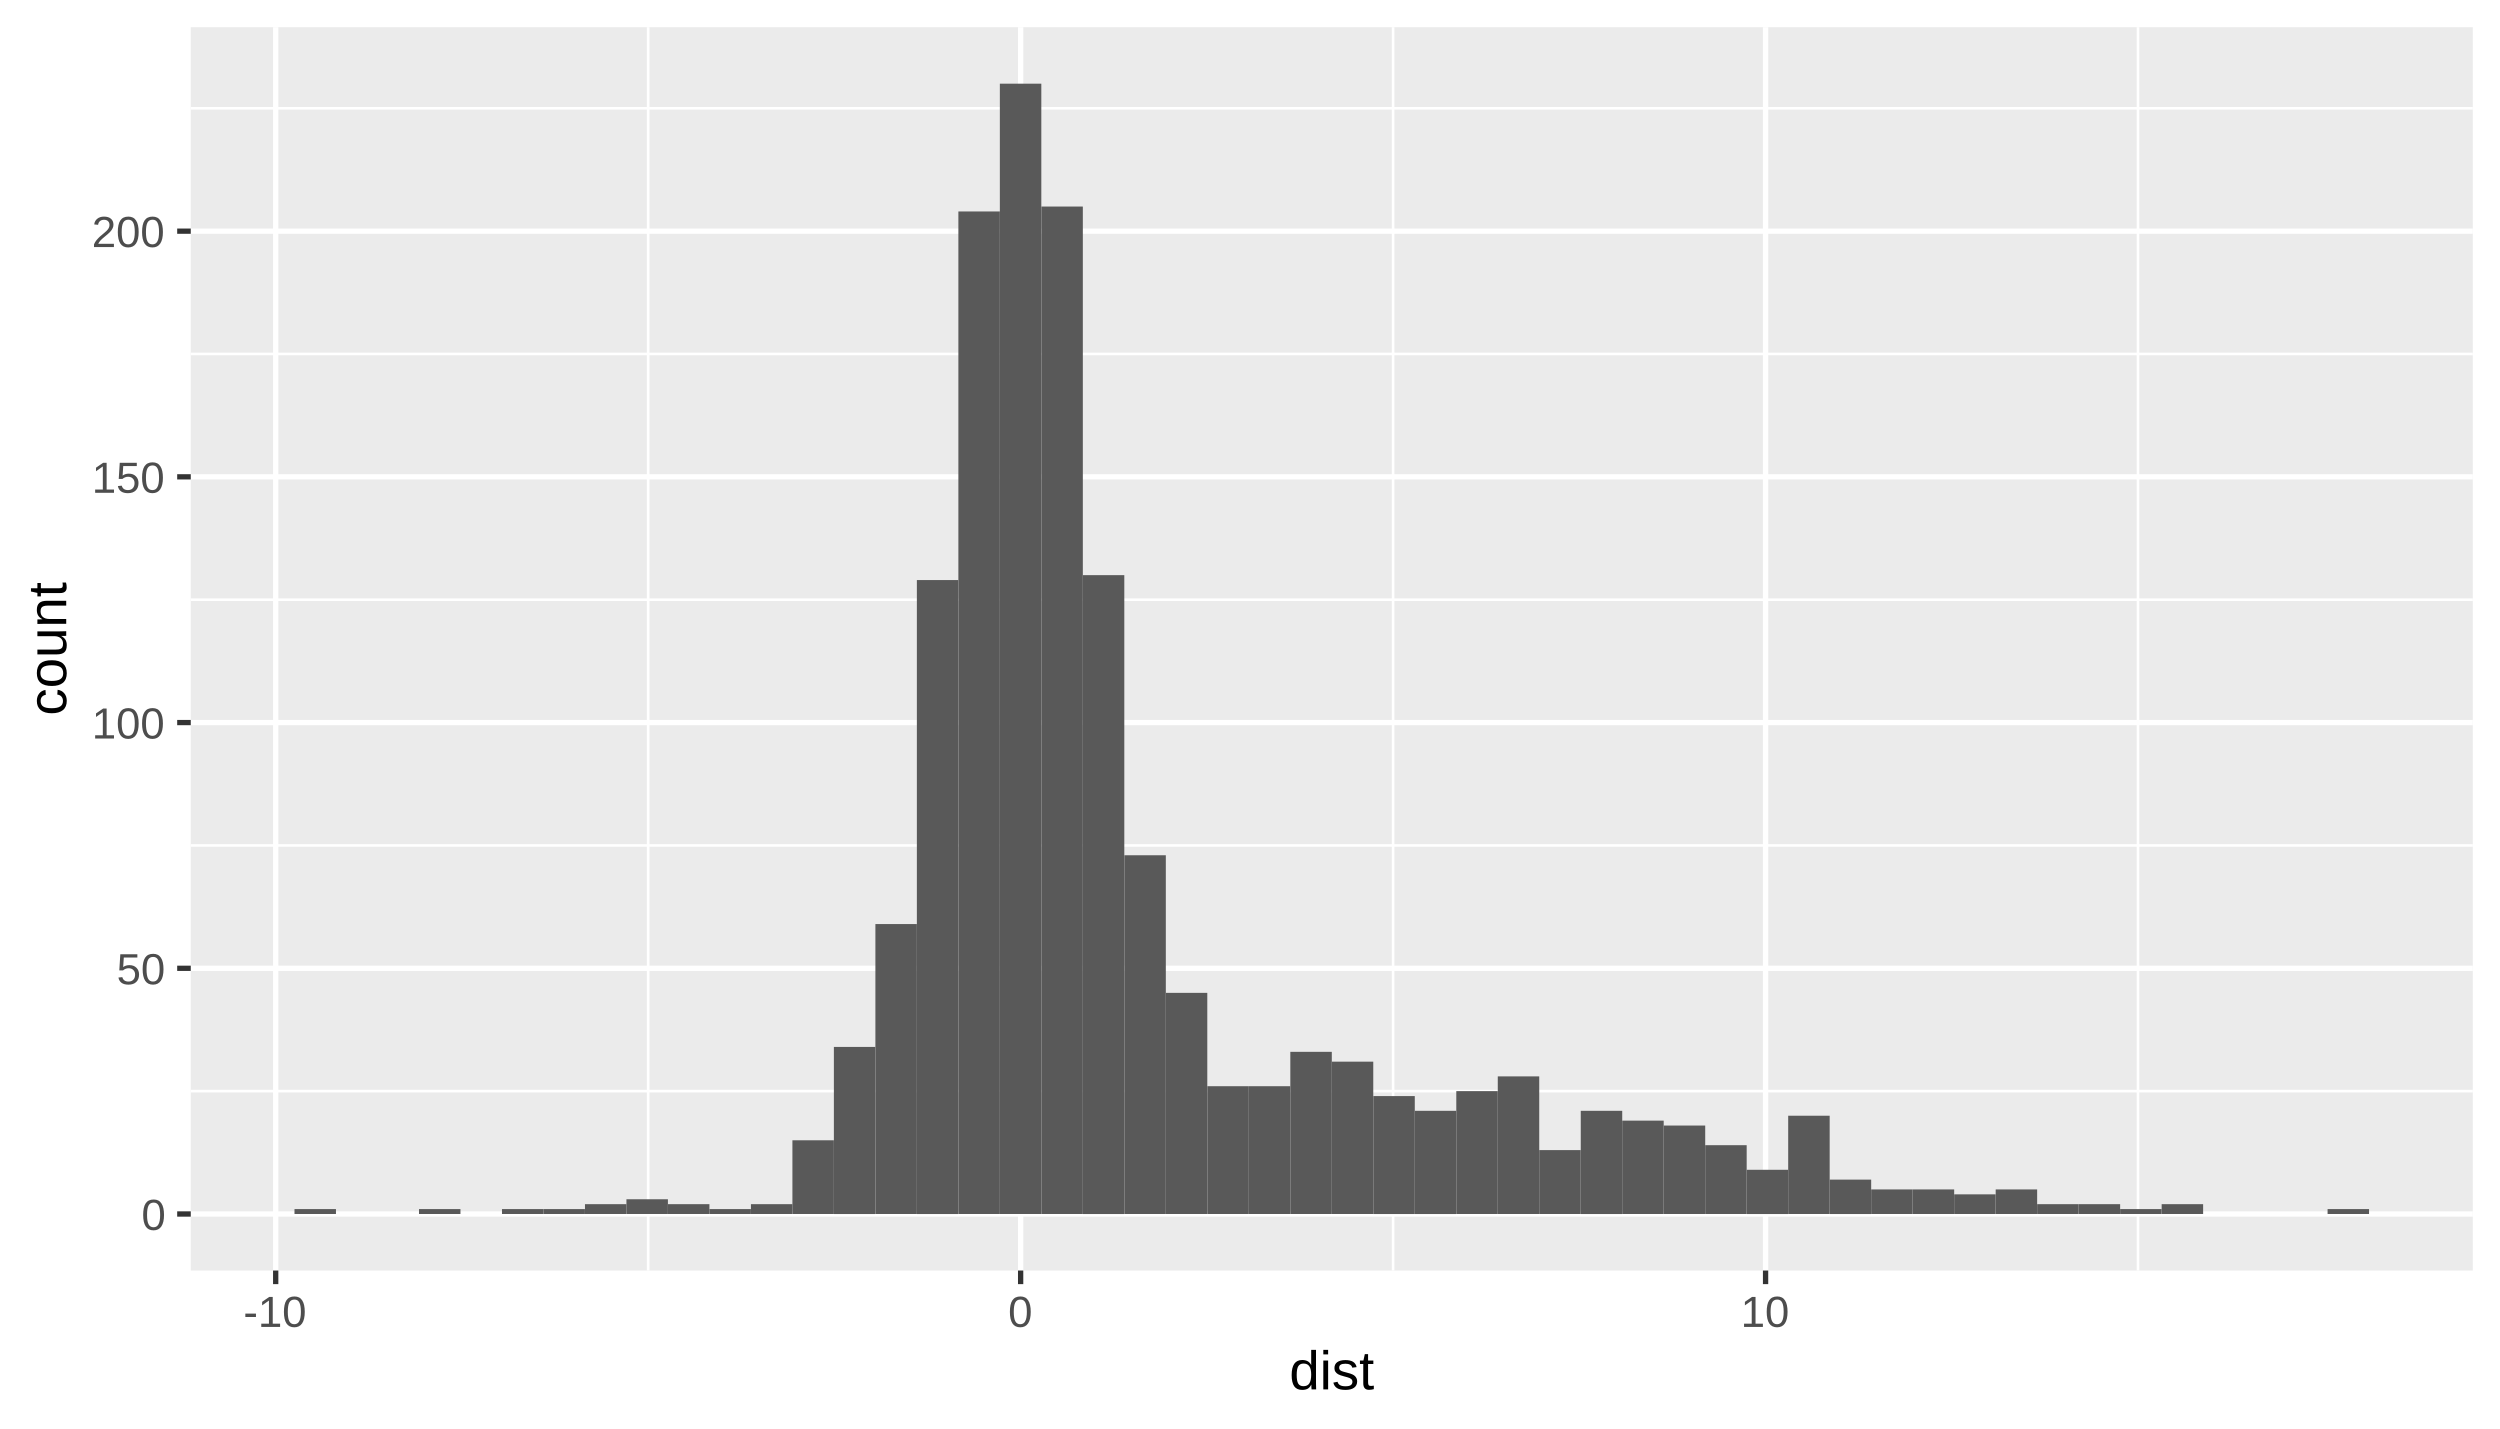
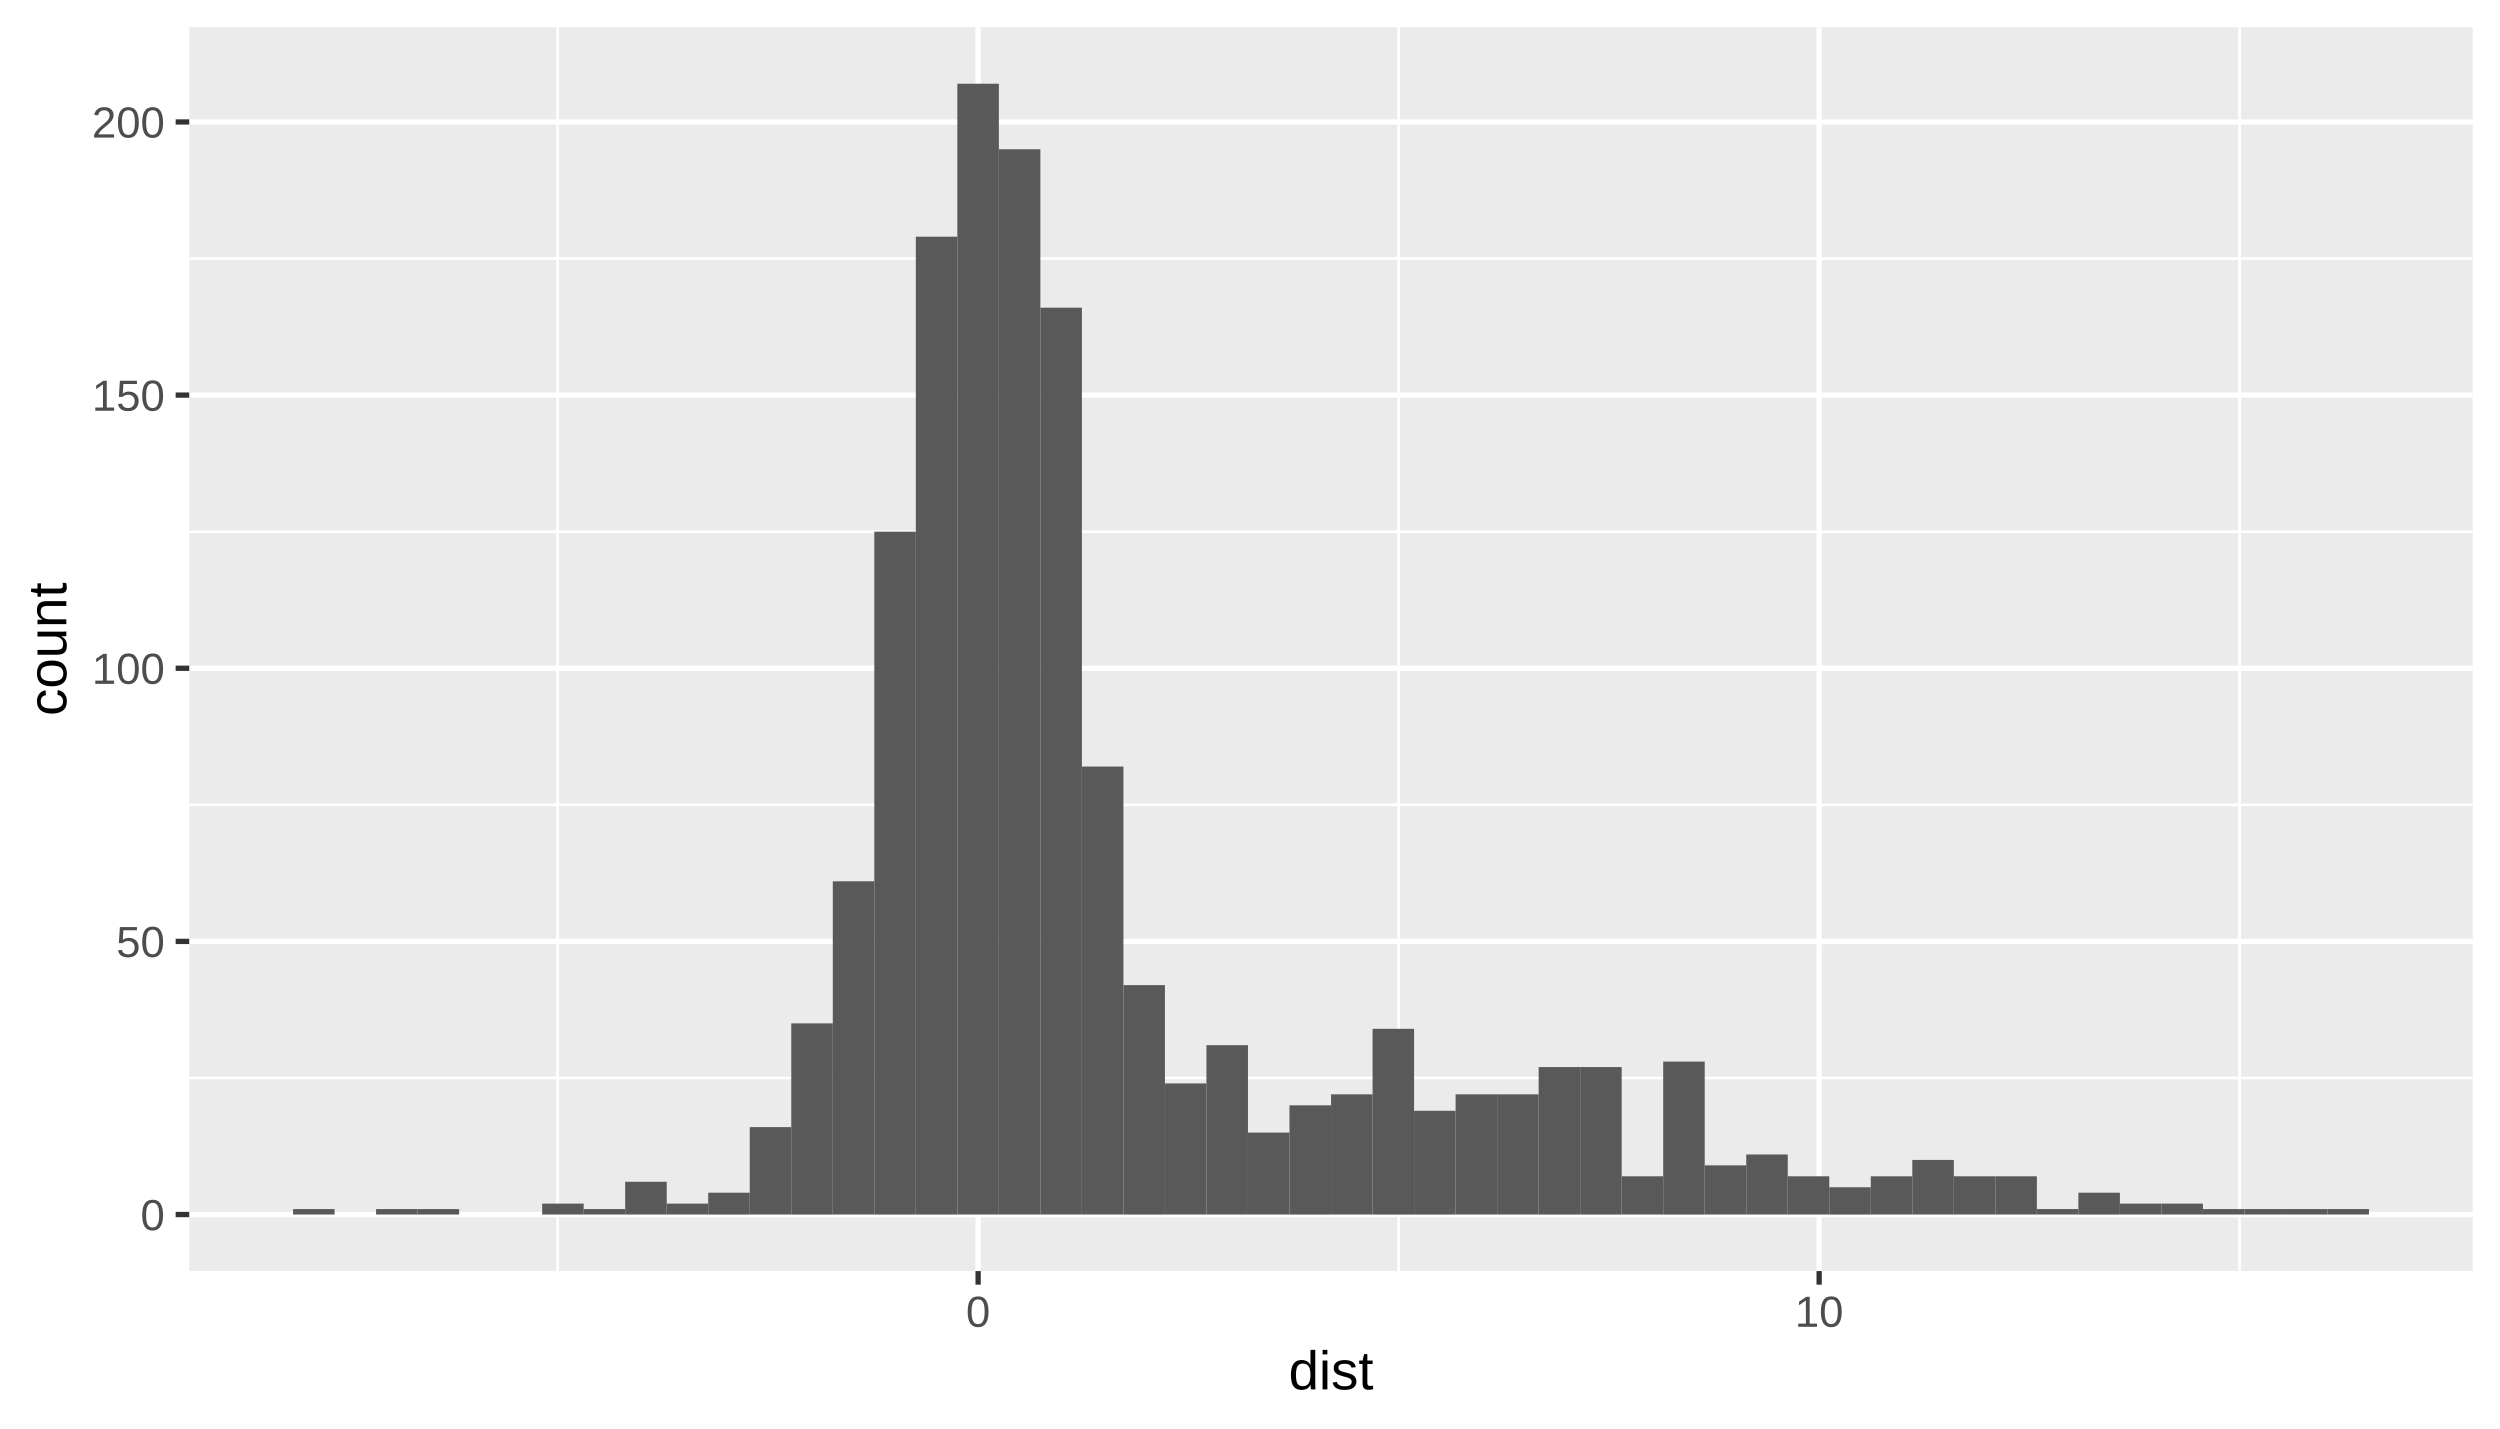
- <svg xmlns="http://www.w3.org/2000/svg" viewBox="0 0 504.00 288.00">
+ <svg xmlns="http://www.w3.org/2000/svg" class="svglite" width="504.00pt" height="288.00pt" viewBox="0 0 504.00 288.00">
  <defs>
    <style type="text/css">
-     line, polyline, polygon, path, rect, circle {
+     .svglite line, .svglite polyline, .svglite polygon, .svglite path, .svglite rect, .svglite circle {
      fill: none;
      stroke: #000000;
      stroke-linecap: round;
      stroke-linejoin: round;
      stroke-miterlimit: 10.00;
    }
  </style>
  </defs>
  <rect width="100%" height="100%" style="stroke: none; fill: #FFFFFF;" />
-   <rect x="0.00" y="0.00" width="504.00" height="288.00" style="stroke-width: 1.07; stroke: #FFFFFF; fill: #FFFFFF;" />
  <defs>
-     <clipPath id="cpMzguNDZ8NDk4LjUyfDI1Ni4xNHw1LjQ4">
-       <rect x="38.46" y="5.48" width="460.06" height="250.66" />
-     </clipPath>
-   </defs>
-   <rect x="38.46" y="5.48" width="460.06" height="250.66" style="stroke-width: 1.07; stroke: none; fill: #EBEBEB;" clip-path="url(#cpMzguNDZ8NDk4LjUyfDI1Ni4xNHw1LjQ4)" />
-   <polyline points="38.46,219.97 498.52,219.97 " style="stroke-width: 0.53; stroke: #FFFFFF; stroke-linecap: butt;" clip-path="url(#cpMzguNDZ8NDk4LjUyfDI1Ni4xNHw1LjQ4)" />
-   <polyline points="38.46,170.44 498.52,170.44 " style="stroke-width: 0.53; stroke: #FFFFFF; stroke-linecap: butt;" clip-path="url(#cpMzguNDZ8NDk4LjUyfDI1Ni4xNHw1LjQ4)" />
-   <polyline points="38.46,120.90 498.52,120.90 " style="stroke-width: 0.53; stroke: #FFFFFF; stroke-linecap: butt;" clip-path="url(#cpMzguNDZ8NDk4LjUyfDI1Ni4xNHw1LjQ4)" />
-   <polyline points="38.46,71.36 498.52,71.36 " style="stroke-width: 0.53; stroke: #FFFFFF; stroke-linecap: butt;" clip-path="url(#cpMzguNDZ8NDk4LjUyfDI1Ni4xNHw1LjQ4)" />
-   <polyline points="38.46,21.83 498.52,21.83 " style="stroke-width: 0.53; stroke: #FFFFFF; stroke-linecap: butt;" clip-path="url(#cpMzguNDZ8NDk4LjUyfDI1Ni4xNHw1LjQ4)" />
-   <polyline points="130.67,256.14 130.67,5.48 " style="stroke-width: 0.53; stroke: #FFFFFF; stroke-linecap: butt;" clip-path="url(#cpMzguNDZ8NDk4LjUyfDI1Ni4xNHw1LjQ4)" />
-   <polyline points="280.85,256.14 280.85,5.48 " style="stroke-width: 0.53; stroke: #FFFFFF; stroke-linecap: butt;" clip-path="url(#cpMzguNDZ8NDk4LjUyfDI1Ni4xNHw1LjQ4)" />
-   <polyline points="431.02,256.14 431.02,5.48 " style="stroke-width: 0.53; stroke: #FFFFFF; stroke-linecap: butt;" clip-path="url(#cpMzguNDZ8NDk4LjUyfDI1Ni4xNHw1LjQ4)" />
-   <polyline points="38.46,244.74 498.52,244.74 " style="stroke-width: 1.07; stroke: #FFFFFF; stroke-linecap: butt;" clip-path="url(#cpMzguNDZ8NDk4LjUyfDI1Ni4xNHw1LjQ4)" />
-   <polyline points="38.46,195.21 498.52,195.21 " style="stroke-width: 1.07; stroke: #FFFFFF; stroke-linecap: butt;" clip-path="url(#cpMzguNDZ8NDk4LjUyfDI1Ni4xNHw1LjQ4)" />
-   <polyline points="38.46,145.67 498.52,145.67 " style="stroke-width: 1.07; stroke: #FFFFFF; stroke-linecap: butt;" clip-path="url(#cpMzguNDZ8NDk4LjUyfDI1Ni4xNHw1LjQ4)" />
-   <polyline points="38.46,96.13 498.52,96.13 " style="stroke-width: 1.07; stroke: #FFFFFF; stroke-linecap: butt;" clip-path="url(#cpMzguNDZ8NDk4LjUyfDI1Ni4xNHw1LjQ4)" />
-   <polyline points="38.46,46.60 498.52,46.60 " style="stroke-width: 1.07; stroke: #FFFFFF; stroke-linecap: butt;" clip-path="url(#cpMzguNDZ8NDk4LjUyfDI1Ni4xNHw1LjQ4)" />
-   <polyline points="55.58,256.14 55.58,5.48 " style="stroke-width: 1.07; stroke: #FFFFFF; stroke-linecap: butt;" clip-path="url(#cpMzguNDZ8NDk4LjUyfDI1Ni4xNHw1LjQ4)" />
-   <polyline points="205.76,256.14 205.76,5.48 " style="stroke-width: 1.07; stroke: #FFFFFF; stroke-linecap: butt;" clip-path="url(#cpMzguNDZ8NDk4LjUyfDI1Ni4xNHw1LjQ4)" />
-   <polyline points="355.94,256.14 355.94,5.48 " style="stroke-width: 1.07; stroke: #FFFFFF; stroke-linecap: butt;" clip-path="url(#cpMzguNDZ8NDk4LjUyfDI1Ni4xNHw1LjQ4)" />
-   <rect x="59.37" y="243.75" width="8.36" height="0.99" style="stroke-width: 1.07; stroke: none; stroke-linecap: square; stroke-linejoin: miter; fill: #595959;" clip-path="url(#cpMzguNDZ8NDk4LjUyfDI1Ni4xNHw1LjQ4)" />
-   <rect x="67.74" y="244.74" width="8.36" height="0.00" style="stroke-width: 1.07; stroke: none; stroke-linecap: square; stroke-linejoin: miter; fill: #595959;" clip-path="url(#cpMzguNDZ8NDk4LjUyfDI1Ni4xNHw1LjQ4)" />
-   <rect x="76.10" y="244.74" width="8.36" height="0.00" style="stroke-width: 1.07; stroke: none; stroke-linecap: square; stroke-linejoin: miter; fill: #595959;" clip-path="url(#cpMzguNDZ8NDk4LjUyfDI1Ni4xNHw1LjQ4)" />
-   <rect x="84.47" y="243.75" width="8.36" height="0.99" style="stroke-width: 1.07; stroke: none; stroke-linecap: square; stroke-linejoin: miter; fill: #595959;" clip-path="url(#cpMzguNDZ8NDk4LjUyfDI1Ni4xNHw1LjQ4)" />
-   <rect x="92.83" y="244.74" width="8.36" height="0.00" style="stroke-width: 1.07; stroke: none; stroke-linecap: square; stroke-linejoin: miter; fill: #595959;" clip-path="url(#cpMzguNDZ8NDk4LjUyfDI1Ni4xNHw1LjQ4)" />
-   <rect x="101.20" y="243.75" width="8.36" height="0.99" style="stroke-width: 1.07; stroke: none; stroke-linecap: square; stroke-linejoin: miter; fill: #595959;" clip-path="url(#cpMzguNDZ8NDk4LjUyfDI1Ni4xNHw1LjQ4)" />
-   <rect x="109.56" y="243.75" width="8.36" height="0.99" style="stroke-width: 1.07; stroke: none; stroke-linecap: square; stroke-linejoin: miter; fill: #595959;" clip-path="url(#cpMzguNDZ8NDk4LjUyfDI1Ni4xNHw1LjQ4)" />
-   <rect x="117.93" y="242.76" width="8.36" height="1.98" style="stroke-width: 1.07; stroke: none; stroke-linecap: square; stroke-linejoin: miter; fill: #595959;" clip-path="url(#cpMzguNDZ8NDk4LjUyfDI1Ni4xNHw1LjQ4)" />
-   <rect x="126.29" y="241.77" width="8.36" height="2.97" style="stroke-width: 1.07; stroke: none; stroke-linecap: square; stroke-linejoin: miter; fill: #595959;" clip-path="url(#cpMzguNDZ8NDk4LjUyfDI1Ni4xNHw1LjQ4)" />
-   <rect x="134.66" y="242.76" width="8.36" height="1.98" style="stroke-width: 1.07; stroke: none; stroke-linecap: square; stroke-linejoin: miter; fill: #595959;" clip-path="url(#cpMzguNDZ8NDk4LjUyfDI1Ni4xNHw1LjQ4)" />
-   <rect x="143.02" y="243.75" width="8.36" height="0.99" style="stroke-width: 1.07; stroke: none; stroke-linecap: square; stroke-linejoin: miter; fill: #595959;" clip-path="url(#cpMzguNDZ8NDk4LjUyfDI1Ni4xNHw1LjQ4)" />
-   <rect x="151.39" y="242.76" width="8.36" height="1.98" style="stroke-width: 1.07; stroke: none; stroke-linecap: square; stroke-linejoin: miter; fill: #595959;" clip-path="url(#cpMzguNDZ8NDk4LjUyfDI1Ni4xNHw1LjQ4)" />
-   <rect x="159.75" y="229.88" width="8.36" height="14.86" style="stroke-width: 1.07; stroke: none; stroke-linecap: square; stroke-linejoin: miter; fill: #595959;" clip-path="url(#cpMzguNDZ8NDk4LjUyfDI1Ni4xNHw1LjQ4)" />
-   <rect x="168.11" y="211.06" width="8.36" height="33.69" style="stroke-width: 1.07; stroke: none; stroke-linecap: square; stroke-linejoin: miter; fill: #595959;" clip-path="url(#cpMzguNDZ8NDk4LjUyfDI1Ni4xNHw1LjQ4)" />
-   <rect x="176.48" y="186.29" width="8.36" height="58.45" style="stroke-width: 1.07; stroke: none; stroke-linecap: square; stroke-linejoin: miter; fill: #595959;" clip-path="url(#cpMzguNDZ8NDk4LjUyfDI1Ni4xNHw1LjQ4)" />
-   <rect x="184.84" y="116.94" width="8.36" height="127.81" style="stroke-width: 1.07; stroke: none; stroke-linecap: square; stroke-linejoin: miter; fill: #595959;" clip-path="url(#cpMzguNDZ8NDk4LjUyfDI1Ni4xNHw1LjQ4)" />
-   <rect x="193.21" y="42.63" width="8.36" height="202.11" style="stroke-width: 1.07; stroke: none; stroke-linecap: square; stroke-linejoin: miter; fill: #595959;" clip-path="url(#cpMzguNDZ8NDk4LjUyfDI1Ni4xNHw1LjQ4)" />
-   <rect x="201.57" y="16.87" width="8.36" height="227.87" style="stroke-width: 1.07; stroke: none; stroke-linecap: square; stroke-linejoin: miter; fill: #595959;" clip-path="url(#cpMzguNDZ8NDk4LjUyfDI1Ni4xNHw1LjQ4)" />
-   <rect x="209.94" y="41.64" width="8.36" height="203.10" style="stroke-width: 1.07; stroke: none; stroke-linecap: square; stroke-linejoin: miter; fill: #595959;" clip-path="url(#cpMzguNDZ8NDk4LjUyfDI1Ni4xNHw1LjQ4)" />
-   <rect x="218.30" y="115.95" width="8.36" height="128.80" style="stroke-width: 1.07; stroke: none; stroke-linecap: square; stroke-linejoin: miter; fill: #595959;" clip-path="url(#cpMzguNDZ8NDk4LjUyfDI1Ni4xNHw1LjQ4)" />
-   <rect x="226.67" y="172.42" width="8.36" height="72.32" style="stroke-width: 1.07; stroke: none; stroke-linecap: square; stroke-linejoin: miter; fill: #595959;" clip-path="url(#cpMzguNDZ8NDk4LjUyfDI1Ni4xNHw1LjQ4)" />
-   <rect x="235.03" y="200.16" width="8.36" height="44.58" style="stroke-width: 1.07; stroke: none; stroke-linecap: square; stroke-linejoin: miter; fill: #595959;" clip-path="url(#cpMzguNDZ8NDk4LjUyfDI1Ni4xNHw1LjQ4)" />
-   <rect x="243.40" y="218.98" width="8.36" height="25.76" style="stroke-width: 1.07; stroke: none; stroke-linecap: square; stroke-linejoin: miter; fill: #595959;" clip-path="url(#cpMzguNDZ8NDk4LjUyfDI1Ni4xNHw1LjQ4)" />
-   <rect x="251.76" y="218.98" width="8.36" height="25.76" style="stroke-width: 1.07; stroke: none; stroke-linecap: square; stroke-linejoin: miter; fill: #595959;" clip-path="url(#cpMzguNDZ8NDk4LjUyfDI1Ni4xNHw1LjQ4)" />
-   <rect x="260.13" y="212.05" width="8.36" height="32.69" style="stroke-width: 1.07; stroke: none; stroke-linecap: square; stroke-linejoin: miter; fill: #595959;" clip-path="url(#cpMzguNDZ8NDk4LjUyfDI1Ni4xNHw1LjQ4)" />
-   <rect x="268.49" y="214.03" width="8.36" height="30.71" style="stroke-width: 1.07; stroke: none; stroke-linecap: square; stroke-linejoin: miter; fill: #595959;" clip-path="url(#cpMzguNDZ8NDk4LjUyfDI1Ni4xNHw1LjQ4)" />
-   <rect x="276.86" y="220.97" width="8.36" height="23.78" style="stroke-width: 1.07; stroke: none; stroke-linecap: square; stroke-linejoin: miter; fill: #595959;" clip-path="url(#cpMzguNDZ8NDk4LjUyfDI1Ni4xNHw1LjQ4)" />
-   <rect x="285.22" y="223.94" width="8.36" height="20.81" style="stroke-width: 1.07; stroke: none; stroke-linecap: square; stroke-linejoin: miter; fill: #595959;" clip-path="url(#cpMzguNDZ8NDk4LjUyfDI1Ni4xNHw1LjQ4)" />
-   <rect x="293.59" y="219.97" width="8.36" height="24.77" style="stroke-width: 1.07; stroke: none; stroke-linecap: square; stroke-linejoin: miter; fill: #595959;" clip-path="url(#cpMzguNDZ8NDk4LjUyfDI1Ni4xNHw1LjQ4)" />
-   <rect x="301.95" y="217.00" width="8.36" height="27.74" style="stroke-width: 1.07; stroke: none; stroke-linecap: square; stroke-linejoin: miter; fill: #595959;" clip-path="url(#cpMzguNDZ8NDk4LjUyfDI1Ni4xNHw1LjQ4)" />
-   <rect x="310.31" y="231.86" width="8.36" height="12.88" style="stroke-width: 1.07; stroke: none; stroke-linecap: square; stroke-linejoin: miter; fill: #595959;" clip-path="url(#cpMzguNDZ8NDk4LjUyfDI1Ni4xNHw1LjQ4)" />
-   <rect x="318.68" y="223.94" width="8.36" height="20.81" style="stroke-width: 1.07; stroke: none; stroke-linecap: square; stroke-linejoin: miter; fill: #595959;" clip-path="url(#cpMzguNDZ8NDk4LjUyfDI1Ni4xNHw1LjQ4)" />
-   <rect x="327.04" y="225.92" width="8.36" height="18.82" style="stroke-width: 1.07; stroke: none; stroke-linecap: square; stroke-linejoin: miter; fill: #595959;" clip-path="url(#cpMzguNDZ8NDk4LjUyfDI1Ni4xNHw1LjQ4)" />
-   <rect x="335.41" y="226.91" width="8.36" height="17.83" style="stroke-width: 1.07; stroke: none; stroke-linecap: square; stroke-linejoin: miter; fill: #595959;" clip-path="url(#cpMzguNDZ8NDk4LjUyfDI1Ni4xNHw1LjQ4)" />
-   <rect x="343.77" y="230.87" width="8.36" height="13.87" style="stroke-width: 1.07; stroke: none; stroke-linecap: square; stroke-linejoin: miter; fill: #595959;" clip-path="url(#cpMzguNDZ8NDk4LjUyfDI1Ni4xNHw1LjQ4)" />
-   <rect x="352.14" y="235.83" width="8.36" height="8.92" style="stroke-width: 1.07; stroke: none; stroke-linecap: square; stroke-linejoin: miter; fill: #595959;" clip-path="url(#cpMzguNDZ8NDk4LjUyfDI1Ni4xNHw1LjQ4)" />
-   <rect x="360.50" y="224.93" width="8.36" height="19.81" style="stroke-width: 1.07; stroke: none; stroke-linecap: square; stroke-linejoin: miter; fill: #595959;" clip-path="url(#cpMzguNDZ8NDk4LjUyfDI1Ni4xNHw1LjQ4)" />
-   <rect x="368.87" y="237.81" width="8.36" height="6.94" style="stroke-width: 1.07; stroke: none; stroke-linecap: square; stroke-linejoin: miter; fill: #595959;" clip-path="url(#cpMzguNDZ8NDk4LjUyfDI1Ni4xNHw1LjQ4)" />
-   <rect x="377.23" y="239.79" width="8.36" height="4.95" style="stroke-width: 1.07; stroke: none; stroke-linecap: square; stroke-linejoin: miter; fill: #595959;" clip-path="url(#cpMzguNDZ8NDk4LjUyfDI1Ni4xNHw1LjQ4)" />
-   <rect x="385.60" y="239.79" width="8.36" height="4.95" style="stroke-width: 1.07; stroke: none; stroke-linecap: square; stroke-linejoin: miter; fill: #595959;" clip-path="url(#cpMzguNDZ8NDk4LjUyfDI1Ni4xNHw1LjQ4)" />
-   <rect x="393.96" y="240.78" width="8.36" height="3.96" style="stroke-width: 1.07; stroke: none; stroke-linecap: square; stroke-linejoin: miter; fill: #595959;" clip-path="url(#cpMzguNDZ8NDk4LjUyfDI1Ni4xNHw1LjQ4)" />
-   <rect x="402.33" y="239.79" width="8.36" height="4.95" style="stroke-width: 1.07; stroke: none; stroke-linecap: square; stroke-linejoin: miter; fill: #595959;" clip-path="url(#cpMzguNDZ8NDk4LjUyfDI1Ni4xNHw1LjQ4)" />
-   <rect x="410.69" y="242.76" width="8.36" height="1.98" style="stroke-width: 1.07; stroke: none; stroke-linecap: square; stroke-linejoin: miter; fill: #595959;" clip-path="url(#cpMzguNDZ8NDk4LjUyfDI1Ni4xNHw1LjQ4)" />
-   <rect x="419.06" y="242.76" width="8.36" height="1.98" style="stroke-width: 1.07; stroke: none; stroke-linecap: square; stroke-linejoin: miter; fill: #595959;" clip-path="url(#cpMzguNDZ8NDk4LjUyfDI1Ni4xNHw1LjQ4)" />
-   <rect x="427.42" y="243.75" width="8.36" height="0.99" style="stroke-width: 1.07; stroke: none; stroke-linecap: square; stroke-linejoin: miter; fill: #595959;" clip-path="url(#cpMzguNDZ8NDk4LjUyfDI1Ni4xNHw1LjQ4)" />
-   <rect x="435.79" y="242.76" width="8.36" height="1.98" style="stroke-width: 1.07; stroke: none; stroke-linecap: square; stroke-linejoin: miter; fill: #595959;" clip-path="url(#cpMzguNDZ8NDk4LjUyfDI1Ni4xNHw1LjQ4)" />
-   <rect x="444.15" y="244.74" width="8.36" height="0.00" style="stroke-width: 1.07; stroke: none; stroke-linecap: square; stroke-linejoin: miter; fill: #595959;" clip-path="url(#cpMzguNDZ8NDk4LjUyfDI1Ni4xNHw1LjQ4)" />
-   <rect x="452.51" y="244.74" width="8.36" height="0.00" style="stroke-width: 1.07; stroke: none; stroke-linecap: square; stroke-linejoin: miter; fill: #595959;" clip-path="url(#cpMzguNDZ8NDk4LjUyfDI1Ni4xNHw1LjQ4)" />
-   <rect x="460.88" y="244.74" width="8.36" height="0.00" style="stroke-width: 1.07; stroke: none; stroke-linecap: square; stroke-linejoin: miter; fill: #595959;" clip-path="url(#cpMzguNDZ8NDk4LjUyfDI1Ni4xNHw1LjQ4)" />
-   <rect x="469.24" y="243.75" width="8.36" height="0.99" style="stroke-width: 1.07; stroke: none; stroke-linecap: square; stroke-linejoin: miter; fill: #595959;" clip-path="url(#cpMzguNDZ8NDk4LjUyfDI1Ni4xNHw1LjQ4)" />
-   <defs>
-     <clipPath id="cpMC4wMHw1MDQuMDB8Mjg4LjAwfDAuMDA=">
+     <clipPath id="cpMC4wMHw1MDQuMDB8MC4wMHwyODguMDA=">
      <rect x="0.00" y="0.00" width="504.00" height="288.00" />
    </clipPath>
  </defs>
-   <g clip-path="url(#cpMC4wMHw1MDQuMDB8Mjg4LjAwfDAuMDA=)">
-     <text x="28.52" y="247.96" style="font-size: 8.80px; fill: #4D4D4D; font-family: Arial;" textLength="5.01px" lengthAdjust="spacingAndGlyphs">0</text>
+   <g clip-path="url(#cpMC4wMHw1MDQuMDB8MC4wMHwyODguMDA=)">
+     <rect x="0.00" y="0.00" width="504.00" height="288.00" style="stroke-width: 1.07; stroke: #FFFFFF; fill: #FFFFFF;" />
  </g>
-   <g clip-path="url(#cpMC4wMHw1MDQuMDB8Mjg4LjAwfDAuMDA=)">
-     <text x="23.52" y="198.43" style="font-size: 8.80px; fill: #4D4D4D; font-family: Arial;" textLength="10.01px" lengthAdjust="spacingAndGlyphs">50</text>
+   <defs>
+     <clipPath id="cpMzguMTV8NDk4LjUyfDUuNDh8MjU2LjI1">
+       <rect x="38.15" y="5.48" width="460.37" height="250.77" />
+     </clipPath>
+   </defs>
+   <g clip-path="url(#cpMzguMTV8NDk4LjUyfDUuNDh8MjU2LjI1)">
+     <rect x="38.15" y="5.48" width="460.37" height="250.77" style="stroke-width: 1.07; stroke: none; fill: #EBEBEB;" />
+     <polyline points="38.15,217.32 498.52,217.32 " style="stroke-width: 0.53; stroke: #FFFFFF; stroke-linecap: butt;" />
+     <polyline points="38.15,162.25 498.52,162.25 " style="stroke-width: 0.53; stroke: #FFFFFF; stroke-linecap: butt;" />
+     <polyline points="38.15,107.19 498.52,107.19 " style="stroke-width: 0.53; stroke: #FFFFFF; stroke-linecap: butt;" />
+     <polyline points="38.15,52.12 498.52,52.12 " style="stroke-width: 0.53; stroke: #FFFFFF; stroke-linecap: butt;" />
+     <polyline points="112.41,256.25 112.41,5.48 " style="stroke-width: 0.53; stroke: #FFFFFF; stroke-linecap: butt;" />
+     <polyline points="281.96,256.25 281.96,5.48 " style="stroke-width: 0.53; stroke: #FFFFFF; stroke-linecap: butt;" />
+     <polyline points="451.51,256.25 451.51,5.48 " style="stroke-width: 0.53; stroke: #FFFFFF; stroke-linecap: butt;" />
+     <polyline points="38.15,244.85 498.52,244.85 " style="stroke-width: 1.07; stroke: #FFFFFF; stroke-linecap: butt;" />
+     <polyline points="38.15,189.79 498.52,189.79 " style="stroke-width: 1.07; stroke: #FFFFFF; stroke-linecap: butt;" />
+     <polyline points="38.15,134.72 498.52,134.72 " style="stroke-width: 1.07; stroke: #FFFFFF; stroke-linecap: butt;" />
+     <polyline points="38.15,79.65 498.52,79.65 " style="stroke-width: 1.07; stroke: #FFFFFF; stroke-linecap: butt;" />
+     <polyline points="38.15,24.59 498.52,24.59 " style="stroke-width: 1.07; stroke: #FFFFFF; stroke-linecap: butt;" />
+     <polyline points="197.19,256.25 197.19,5.48 " style="stroke-width: 1.07; stroke: #FFFFFF; stroke-linecap: butt;" />
+     <polyline points="366.74,256.25 366.74,5.48 " style="stroke-width: 1.07; stroke: #FFFFFF; stroke-linecap: butt;" />
+     <rect x="59.08" y="243.75" width="8.37" height="1.10" style="stroke-width: 1.07; stroke: none; stroke-linecap: square; stroke-linejoin: miter; fill: #595959;" />
+     <rect x="67.45" y="244.85" width="8.37" height="0.00" style="stroke-width: 1.07; stroke: none; stroke-linecap: square; stroke-linejoin: miter; fill: #595959;" />
+     <rect x="75.82" y="243.75" width="8.37" height="1.10" style="stroke-width: 1.07; stroke: none; stroke-linecap: square; stroke-linejoin: miter; fill: #595959;" />
+     <rect x="84.19" y="243.75" width="8.37" height="1.10" style="stroke-width: 1.07; stroke: none; stroke-linecap: square; stroke-linejoin: miter; fill: #595959;" />
+     <rect x="92.56" y="244.85" width="8.37" height="0.00" style="stroke-width: 1.07; stroke: none; stroke-linecap: square; stroke-linejoin: miter; fill: #595959;" />
+     <rect x="100.93" y="244.85" width="8.37" height="0.00" style="stroke-width: 1.07; stroke: none; stroke-linecap: square; stroke-linejoin: miter; fill: #595959;" />
+     <rect x="109.30" y="242.65" width="8.37" height="2.20" style="stroke-width: 1.07; stroke: none; stroke-linecap: square; stroke-linejoin: miter; fill: #595959;" />
+     <rect x="117.67" y="243.75" width="8.37" height="1.10" style="stroke-width: 1.07; stroke: none; stroke-linecap: square; stroke-linejoin: miter; fill: #595959;" />
+     <rect x="126.04" y="238.24" width="8.37" height="6.61" style="stroke-width: 1.07; stroke: none; stroke-linecap: square; stroke-linejoin: miter; fill: #595959;" />
+     <rect x="134.41" y="242.65" width="8.37" height="2.20" style="stroke-width: 1.07; stroke: none; stroke-linecap: square; stroke-linejoin: miter; fill: #595959;" />
+     <rect x="142.78" y="240.45" width="8.37" height="4.41" style="stroke-width: 1.07; stroke: none; stroke-linecap: square; stroke-linejoin: miter; fill: #595959;" />
+     <rect x="151.15" y="227.23" width="8.37" height="17.62" style="stroke-width: 1.07; stroke: none; stroke-linecap: square; stroke-linejoin: miter; fill: #595959;" />
+     <rect x="159.52" y="206.31" width="8.37" height="38.55" style="stroke-width: 1.07; stroke: none; stroke-linecap: square; stroke-linejoin: miter; fill: #595959;" />
+     <rect x="167.89" y="177.67" width="8.37" height="67.18" style="stroke-width: 1.07; stroke: none; stroke-linecap: square; stroke-linejoin: miter; fill: #595959;" />
+     <rect x="176.26" y="107.19" width="8.37" height="137.67" style="stroke-width: 1.07; stroke: none; stroke-linecap: square; stroke-linejoin: miter; fill: #595959;" />
+     <rect x="184.63" y="47.72" width="8.37" height="197.14" style="stroke-width: 1.07; stroke: none; stroke-linecap: square; stroke-linejoin: miter; fill: #595959;" />
+     <rect x="193.00" y="16.88" width="8.37" height="227.97" style="stroke-width: 1.07; stroke: none; stroke-linecap: square; stroke-linejoin: miter; fill: #595959;" />
+     <rect x="201.37" y="30.09" width="8.37" height="214.76" style="stroke-width: 1.07; stroke: none; stroke-linecap: square; stroke-linejoin: miter; fill: #595959;" />
+     <rect x="209.74" y="62.03" width="8.37" height="182.82" style="stroke-width: 1.07; stroke: none; stroke-linecap: square; stroke-linejoin: miter; fill: #595959;" />
+     <rect x="218.11" y="154.54" width="8.37" height="90.31" style="stroke-width: 1.07; stroke: none; stroke-linecap: square; stroke-linejoin: miter; fill: #595959;" />
+     <rect x="226.48" y="198.60" width="8.37" height="46.26" style="stroke-width: 1.07; stroke: none; stroke-linecap: square; stroke-linejoin: miter; fill: #595959;" />
+     <rect x="234.85" y="218.42" width="8.37" height="26.43" style="stroke-width: 1.07; stroke: none; stroke-linecap: square; stroke-linejoin: miter; fill: #595959;" />
+     <rect x="243.22" y="210.71" width="8.37" height="34.14" style="stroke-width: 1.07; stroke: none; stroke-linecap: square; stroke-linejoin: miter; fill: #595959;" />
+     <rect x="251.59" y="228.33" width="8.37" height="16.52" style="stroke-width: 1.07; stroke: none; stroke-linecap: square; stroke-linejoin: miter; fill: #595959;" />
+     <rect x="259.96" y="222.83" width="8.37" height="22.03" style="stroke-width: 1.07; stroke: none; stroke-linecap: square; stroke-linejoin: miter; fill: #595959;" />
+     <rect x="268.34" y="220.62" width="8.37" height="24.23" style="stroke-width: 1.07; stroke: none; stroke-linecap: square; stroke-linejoin: miter; fill: #595959;" />
+     <rect x="276.71" y="207.41" width="8.37" height="37.45" style="stroke-width: 1.07; stroke: none; stroke-linecap: square; stroke-linejoin: miter; fill: #595959;" />
+     <rect x="285.08" y="223.93" width="8.37" height="20.93" style="stroke-width: 1.07; stroke: none; stroke-linecap: square; stroke-linejoin: miter; fill: #595959;" />
+     <rect x="293.45" y="220.62" width="8.37" height="24.23" style="stroke-width: 1.07; stroke: none; stroke-linecap: square; stroke-linejoin: miter; fill: #595959;" />
+     <rect x="301.82" y="220.62" width="8.37" height="24.23" style="stroke-width: 1.07; stroke: none; stroke-linecap: square; stroke-linejoin: miter; fill: #595959;" />
+     <rect x="310.19" y="215.12" width="8.37" height="29.74" style="stroke-width: 1.07; stroke: none; stroke-linecap: square; stroke-linejoin: miter; fill: #595959;" />
+     <rect x="318.56" y="215.12" width="8.37" height="29.74" style="stroke-width: 1.07; stroke: none; stroke-linecap: square; stroke-linejoin: miter; fill: #595959;" />
+     <rect x="326.93" y="237.14" width="8.37" height="7.71" style="stroke-width: 1.07; stroke: none; stroke-linecap: square; stroke-linejoin: miter; fill: #595959;" />
+     <rect x="335.30" y="214.02" width="8.37" height="30.84" style="stroke-width: 1.07; stroke: none; stroke-linecap: square; stroke-linejoin: miter; fill: #595959;" />
+     <rect x="343.67" y="234.94" width="8.37" height="9.91" style="stroke-width: 1.07; stroke: none; stroke-linecap: square; stroke-linejoin: miter; fill: #595959;" />
+     <rect x="352.04" y="232.74" width="8.37" height="12.11" style="stroke-width: 1.07; stroke: none; stroke-linecap: square; stroke-linejoin: miter; fill: #595959;" />
+     <rect x="360.41" y="237.14" width="8.37" height="7.71" style="stroke-width: 1.07; stroke: none; stroke-linecap: square; stroke-linejoin: miter; fill: #595959;" />
+     <rect x="368.78" y="239.35" width="8.37" height="5.51" style="stroke-width: 1.07; stroke: none; stroke-linecap: square; stroke-linejoin: miter; fill: #595959;" />
+     <rect x="377.15" y="237.14" width="8.37" height="7.71" style="stroke-width: 1.07; stroke: none; stroke-linecap: square; stroke-linejoin: miter; fill: #595959;" />
+     <rect x="385.52" y="233.84" width="8.37" height="11.01" style="stroke-width: 1.07; stroke: none; stroke-linecap: square; stroke-linejoin: miter; fill: #595959;" />
+     <rect x="393.89" y="237.14" width="8.37" height="7.71" style="stroke-width: 1.07; stroke: none; stroke-linecap: square; stroke-linejoin: miter; fill: #595959;" />
+     <rect x="402.26" y="237.14" width="8.37" height="7.71" style="stroke-width: 1.07; stroke: none; stroke-linecap: square; stroke-linejoin: miter; fill: #595959;" />
+     <rect x="410.63" y="243.75" width="8.37" height="1.10" style="stroke-width: 1.07; stroke: none; stroke-linecap: square; stroke-linejoin: miter; fill: #595959;" />
+     <rect x="419.00" y="240.45" width="8.37" height="4.41" style="stroke-width: 1.07; stroke: none; stroke-linecap: square; stroke-linejoin: miter; fill: #595959;" />
+     <rect x="427.37" y="242.65" width="8.37" height="2.20" style="stroke-width: 1.07; stroke: none; stroke-linecap: square; stroke-linejoin: miter; fill: #595959;" />
+     <rect x="435.74" y="242.65" width="8.37" height="2.20" style="stroke-width: 1.07; stroke: none; stroke-linecap: square; stroke-linejoin: miter; fill: #595959;" />
+     <rect x="444.11" y="243.75" width="8.37" height="1.10" style="stroke-width: 1.07; stroke: none; stroke-linecap: square; stroke-linejoin: miter; fill: #595959;" />
+     <rect x="452.48" y="243.75" width="8.37" height="1.10" style="stroke-width: 1.07; stroke: none; stroke-linecap: square; stroke-linejoin: miter; fill: #595959;" />
+     <rect x="460.85" y="243.75" width="8.37" height="1.10" style="stroke-width: 1.07; stroke: none; stroke-linecap: square; stroke-linejoin: miter; fill: #595959;" />
+     <rect x="469.22" y="243.75" width="8.37" height="1.10" style="stroke-width: 1.07; stroke: none; stroke-linecap: square; stroke-linejoin: miter; fill: #595959;" />
  </g>
-   <g clip-path="url(#cpMC4wMHw1MDQuMDB8Mjg4LjAwfDAuMDA=)">
-     <text x="18.51" y="148.89" style="font-size: 8.80px; fill: #4D4D4D; font-family: Arial;" textLength="15.02px" lengthAdjust="spacingAndGlyphs">100</text>
-   </g>
-   <g clip-path="url(#cpMC4wMHw1MDQuMDB8Mjg4LjAwfDAuMDA=)">
-     <text x="18.51" y="99.35" style="font-size: 8.80px; fill: #4D4D4D; font-family: Arial;" textLength="15.02px" lengthAdjust="spacingAndGlyphs">150</text>
-   </g>
-   <g clip-path="url(#cpMC4wMHw1MDQuMDB8Mjg4LjAwfDAuMDA=)">
-     <text x="18.51" y="49.81" style="font-size: 8.80px; fill: #4D4D4D; font-family: Arial;" textLength="15.02px" lengthAdjust="spacingAndGlyphs">200</text>
-   </g>
-   <polyline points="35.72,244.74 38.46,244.74 " style="stroke-width: 1.07; stroke: #333333; stroke-linecap: butt;" clip-path="url(#cpMC4wMHw1MDQuMDB8Mjg4LjAwfDAuMDA=)" />
-   <polyline points="35.72,195.21 38.46,195.21 " style="stroke-width: 1.07; stroke: #333333; stroke-linecap: butt;" clip-path="url(#cpMC4wMHw1MDQuMDB8Mjg4LjAwfDAuMDA=)" />
-   <polyline points="35.72,145.67 38.46,145.67 " style="stroke-width: 1.07; stroke: #333333; stroke-linecap: butt;" clip-path="url(#cpMC4wMHw1MDQuMDB8Mjg4LjAwfDAuMDA=)" />
-   <polyline points="35.72,96.13 38.46,96.13 " style="stroke-width: 1.07; stroke: #333333; stroke-linecap: butt;" clip-path="url(#cpMC4wMHw1MDQuMDB8Mjg4LjAwfDAuMDA=)" />
-   <polyline points="35.72,46.60 38.46,46.60 " style="stroke-width: 1.07; stroke: #333333; stroke-linecap: butt;" clip-path="url(#cpMC4wMHw1MDQuMDB8Mjg4LjAwfDAuMDA=)" />
-   <polyline points="55.58,258.88 55.58,256.14 " style="stroke-width: 1.07; stroke: #333333; stroke-linecap: butt;" clip-path="url(#cpMC4wMHw1MDQuMDB8Mjg4LjAwfDAuMDA=)" />
-   <polyline points="205.76,258.88 205.76,256.14 " style="stroke-width: 1.07; stroke: #333333; stroke-linecap: butt;" clip-path="url(#cpMC4wMHw1MDQuMDB8Mjg4LjAwfDAuMDA=)" />
-   <polyline points="355.94,258.88 355.94,256.14 " style="stroke-width: 1.07; stroke: #333333; stroke-linecap: butt;" clip-path="url(#cpMC4wMHw1MDQuMDB8Mjg4LjAwfDAuMDA=)" />
-   <g clip-path="url(#cpMC4wMHw1MDQuMDB8Mjg4LjAwfDAuMDA=)">
-     <text x="49.07" y="267.51" style="font-size: 8.80px; fill: #4D4D4D; font-family: Arial;" textLength="13.01px" lengthAdjust="spacingAndGlyphs">-10</text>
-   </g>
-   <g clip-path="url(#cpMC4wMHw1MDQuMDB8Mjg4LjAwfDAuMDA=)">
-     <text x="203.25" y="267.51" style="font-size: 8.80px; fill: #4D4D4D; font-family: Arial;" textLength="5.01px" lengthAdjust="spacingAndGlyphs">0</text>
-   </g>
-   <g clip-path="url(#cpMC4wMHw1MDQuMDB8Mjg4LjAwfDAuMDA=)">
-     <text x="350.93" y="267.51" style="font-size: 8.80px; fill: #4D4D4D; font-family: Arial;" textLength="10.01px" lengthAdjust="spacingAndGlyphs">10</text>
-   </g>
-   <g clip-path="url(#cpMC4wMHw1MDQuMDB8Mjg4LjAwfDAuMDA=)">
-     <text x="259.93" y="280.10" style="font-size: 11.00px; font-family: Arial;" textLength="17.12px" lengthAdjust="spacingAndGlyphs">dist</text>
-   </g>
-   <g clip-path="url(#cpMC4wMHw1MDQuMDB8Mjg4LjAwfDAuMDA=)">
-     <text transform="translate(13.35,144.26) rotate(-90)" style="font-size: 11.00px; font-family: Arial;" textLength="26.91px" lengthAdjust="spacingAndGlyphs">count</text>
+   <g clip-path="url(#cpMC4wMHw1MDQuMDB8MC4wMHwyODguMDA=)">
+     <text x="33.22" y="248.01" text-anchor="end" style="font-size: 8.80px; fill: #4D4D4D; font-family: Arial;" textLength="4.90px" lengthAdjust="spacingAndGlyphs">0</text>
+     <text x="33.22" y="192.94" text-anchor="end" style="font-size: 8.80px; fill: #4D4D4D; font-family: Arial;" textLength="9.79px" lengthAdjust="spacingAndGlyphs">50</text>
+     <text x="33.22" y="137.87" text-anchor="end" style="font-size: 8.80px; fill: #4D4D4D; font-family: Arial;" textLength="14.69px" lengthAdjust="spacingAndGlyphs">100</text>
+     <text x="33.22" y="82.81" text-anchor="end" style="font-size: 8.80px; fill: #4D4D4D; font-family: Arial;" textLength="14.69px" lengthAdjust="spacingAndGlyphs">150</text>
+     <text x="33.22" y="27.74" text-anchor="end" style="font-size: 8.80px; fill: #4D4D4D; font-family: Arial;" textLength="14.69px" lengthAdjust="spacingAndGlyphs">200</text>
+     <polyline points="35.41,244.85 38.15,244.85 " style="stroke-width: 1.07; stroke: #333333; stroke-linecap: butt;" />
+     <polyline points="35.41,189.79 38.15,189.79 " style="stroke-width: 1.07; stroke: #333333; stroke-linecap: butt;" />
+     <polyline points="35.41,134.72 38.15,134.72 " style="stroke-width: 1.07; stroke: #333333; stroke-linecap: butt;" />
+     <polyline points="35.41,79.65 38.15,79.65 " style="stroke-width: 1.07; stroke: #333333; stroke-linecap: butt;" />
+     <polyline points="35.41,24.59 38.15,24.59 " style="stroke-width: 1.07; stroke: #333333; stroke-linecap: butt;" />
+     <polyline points="197.19,258.99 197.19,256.25 " style="stroke-width: 1.07; stroke: #333333; stroke-linecap: butt;" />
+     <polyline points="366.74,258.99 366.74,256.25 " style="stroke-width: 1.07; stroke: #333333; stroke-linecap: butt;" />
+     <text x="197.19" y="267.49" text-anchor="middle" style="font-size: 8.80px; fill: #4D4D4D; font-family: Arial;" textLength="4.90px" lengthAdjust="spacingAndGlyphs">0</text>
+     <text x="366.74" y="267.49" text-anchor="middle" style="font-size: 8.80px; fill: #4D4D4D; font-family: Arial;" textLength="9.79px" lengthAdjust="spacingAndGlyphs">10</text>
+     <text x="268.34" y="280.10" text-anchor="middle" style="font-size: 11.00px; font-family: Arial;" textLength="17.11px" lengthAdjust="spacingAndGlyphs">dist</text>
+     <text transform="translate(13.37,130.87) rotate(-90)" text-anchor="middle" style="font-size: 11.00px; font-family: Arial;" textLength="26.91px" lengthAdjust="spacingAndGlyphs">count</text>
  </g>
</svg>
